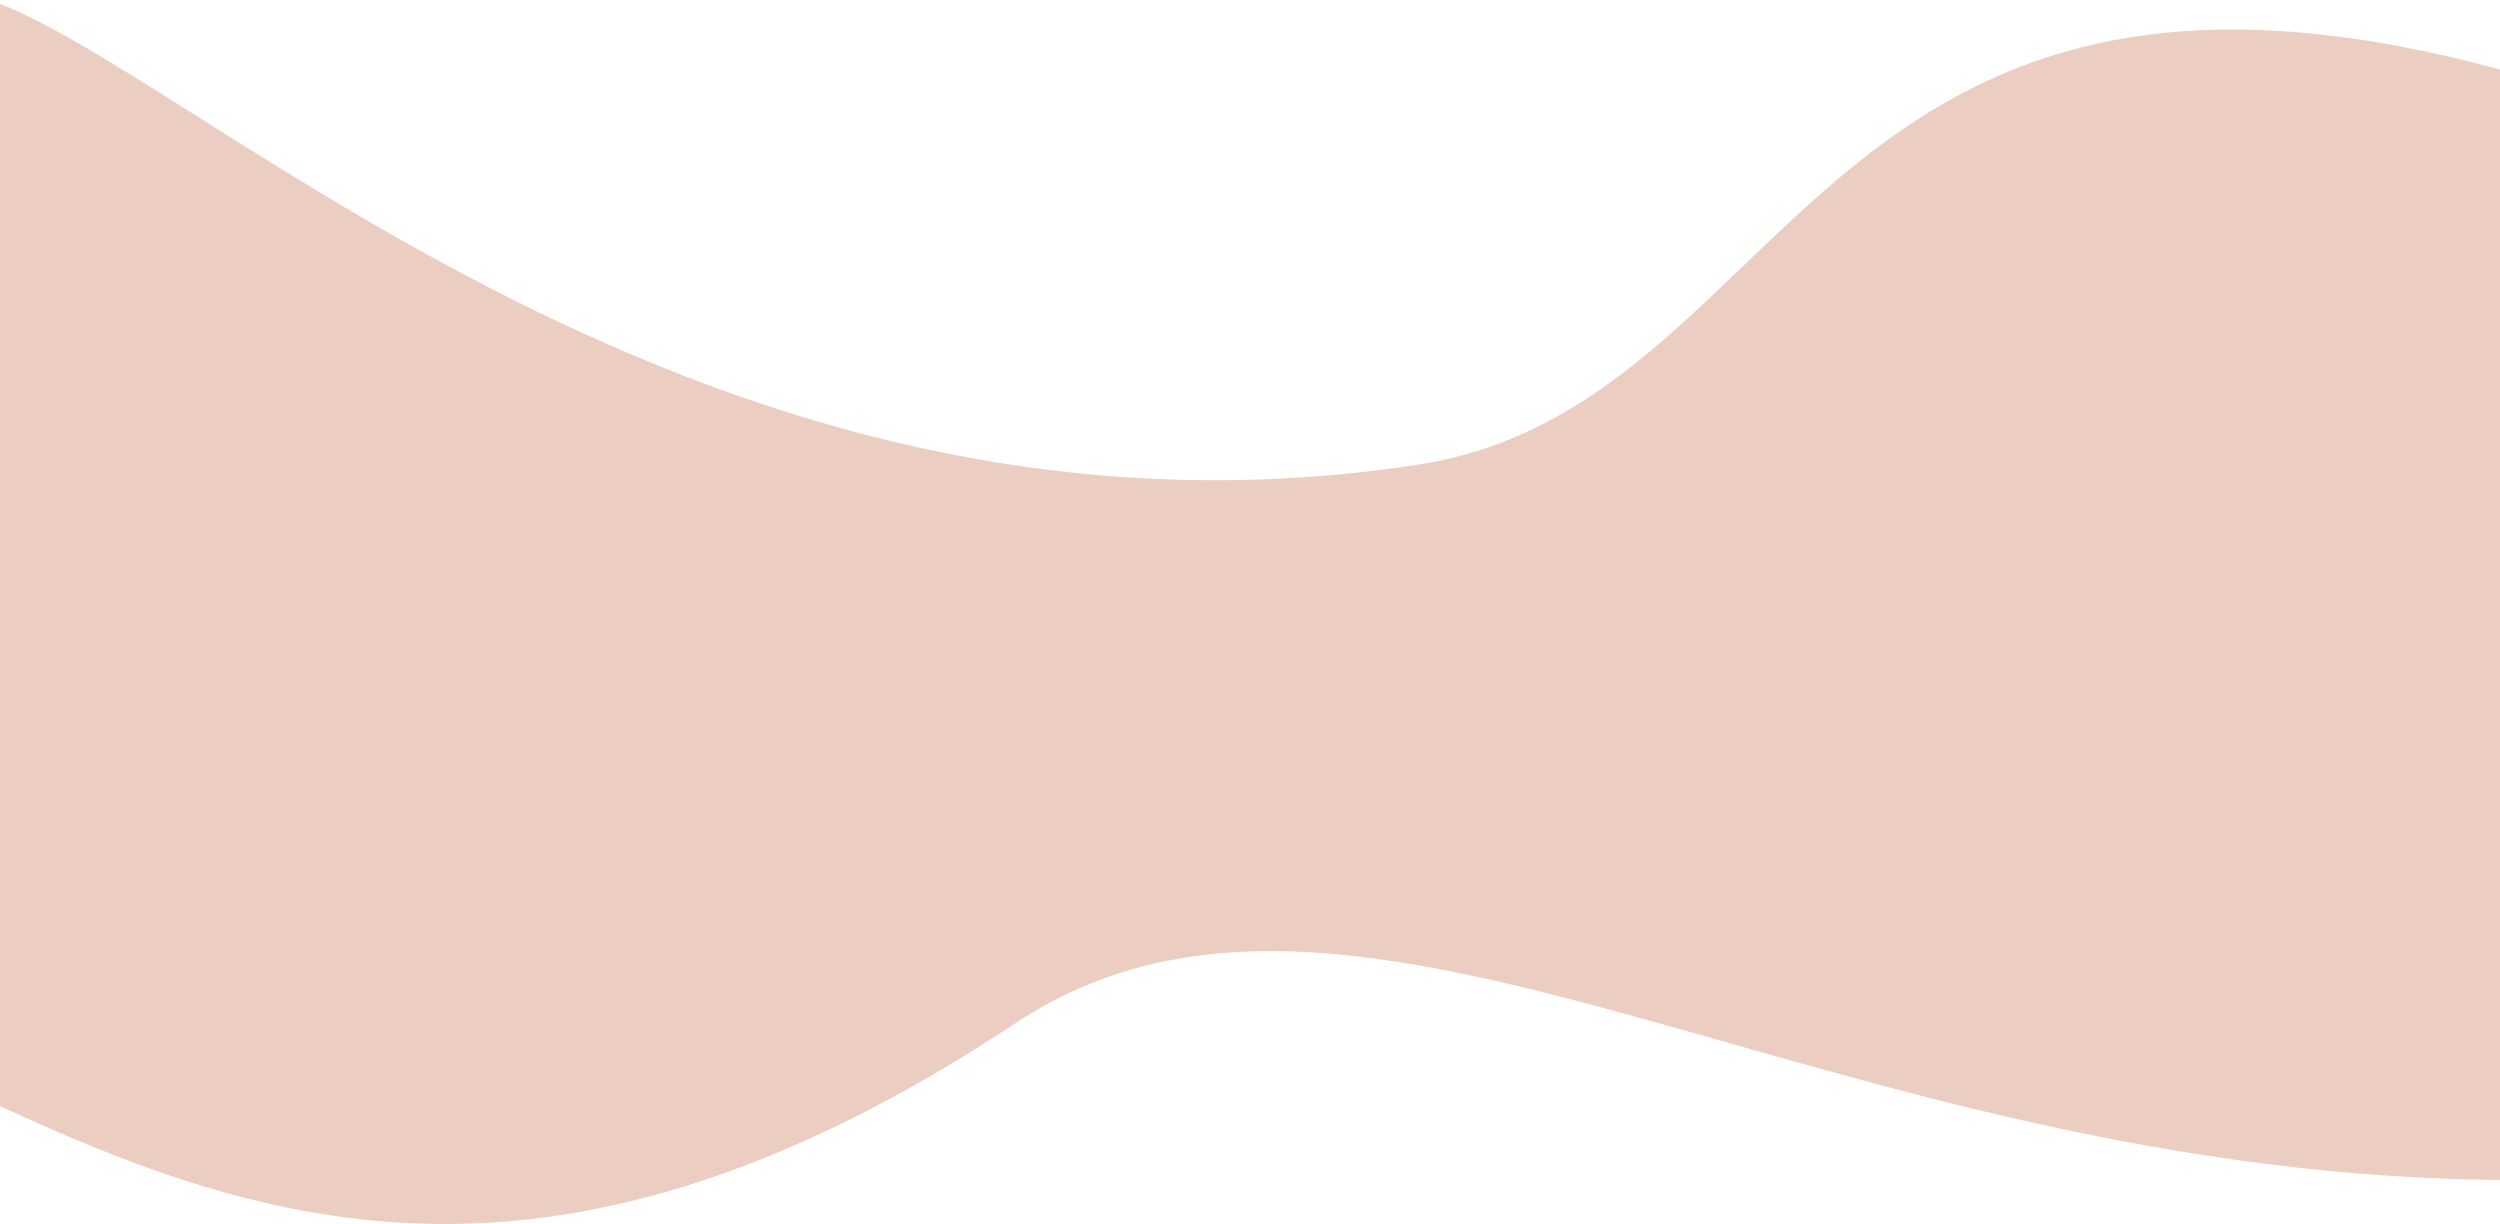
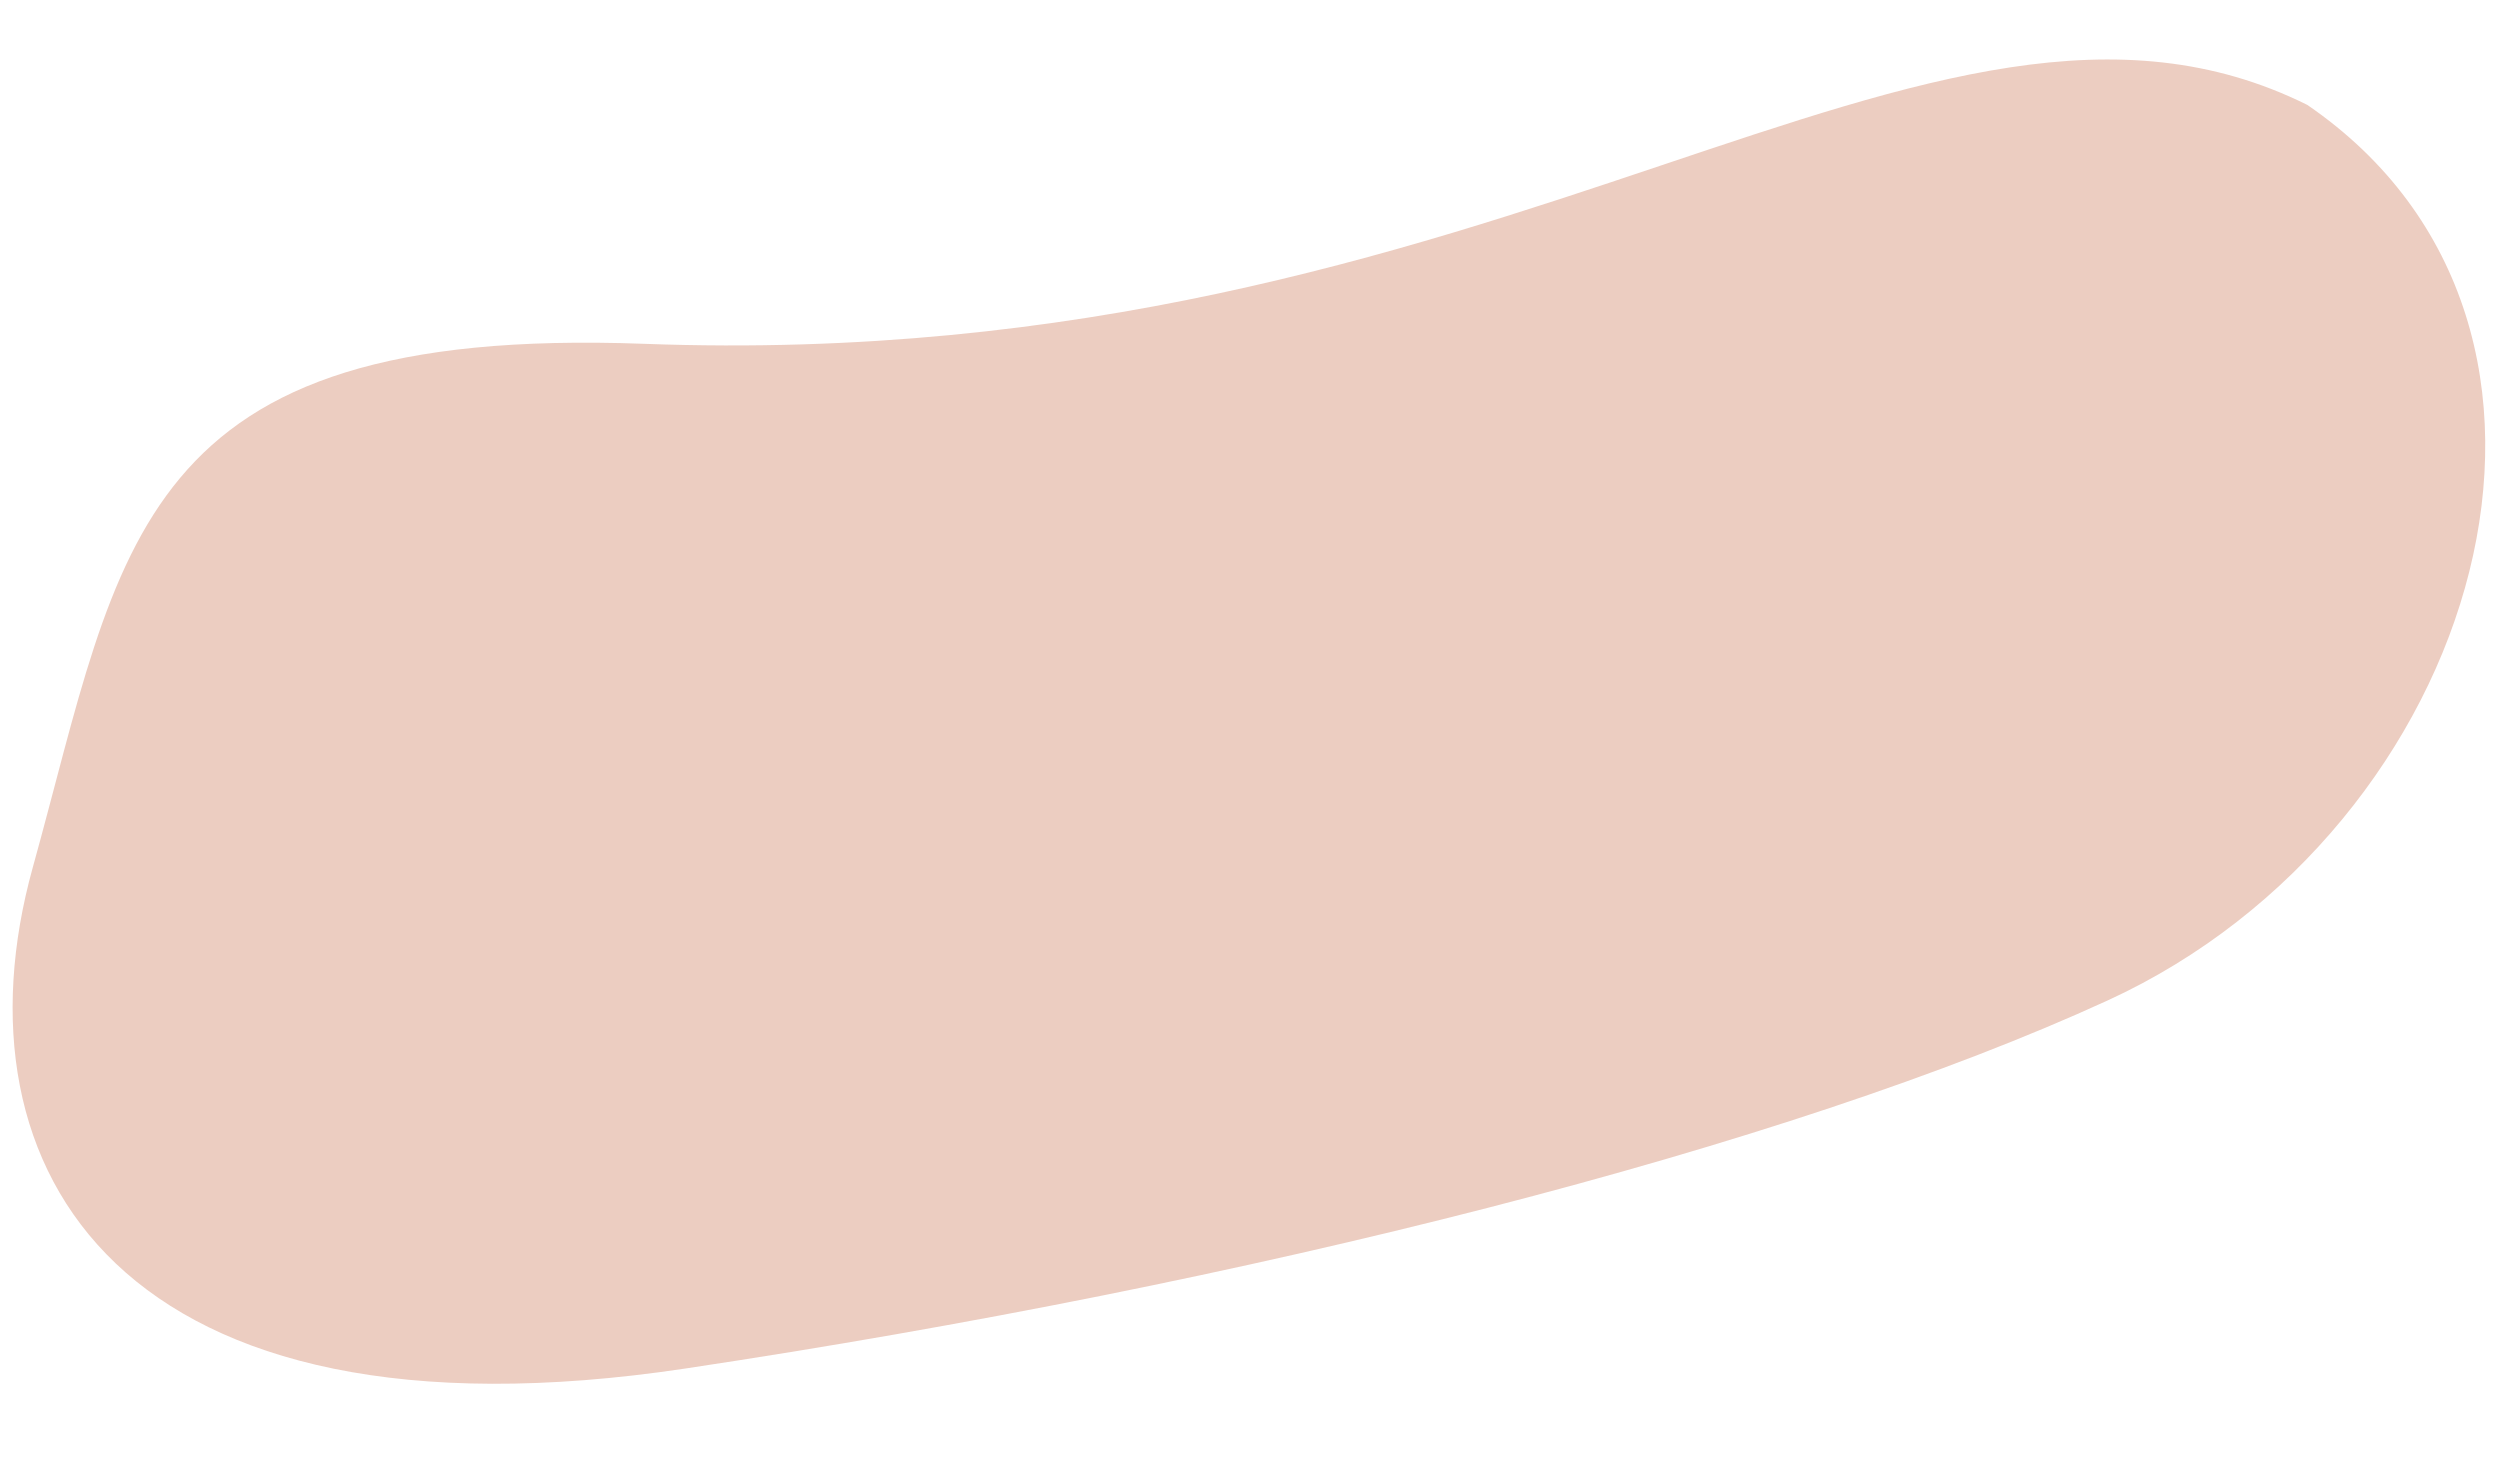
- <svg xmlns="http://www.w3.org/2000/svg" width="1920" height="940" viewBox="0 0 1920 940" fill="none">
-   <path d="M1088.47 356.957C541.633 440.611 154.43 57.017 -7.902 -0V845.75C205.001 945.279 430.04 1017.45 779.989 785.732C1043.83 611.031 1397.96 906.268 1933 906.268V57.017C1391.89 -96.528 1380.26 312.319 1088.47 356.957Z" fill="#ECCDC1" />
+ <svg xmlns="http://www.w3.org/2000/svg" width="1920" height="1129" viewBox="0 0 1920 1129" fill="none">
+   <path d="M494.898 264.054C1162.19 288.843 1481.28 -63.944 1772.02 80.578C2021.06 251.18 1905.8 636.625 1618.66 768.356C1372.81 881.151 959.74 985.886 526.441 1051.01C93.143 1116.14 -39.58 899.425 25.188 666.131C93.725 419.263 101.808 249.452 494.898 264.054Z" fill="#ECCDC1" />
</svg>
